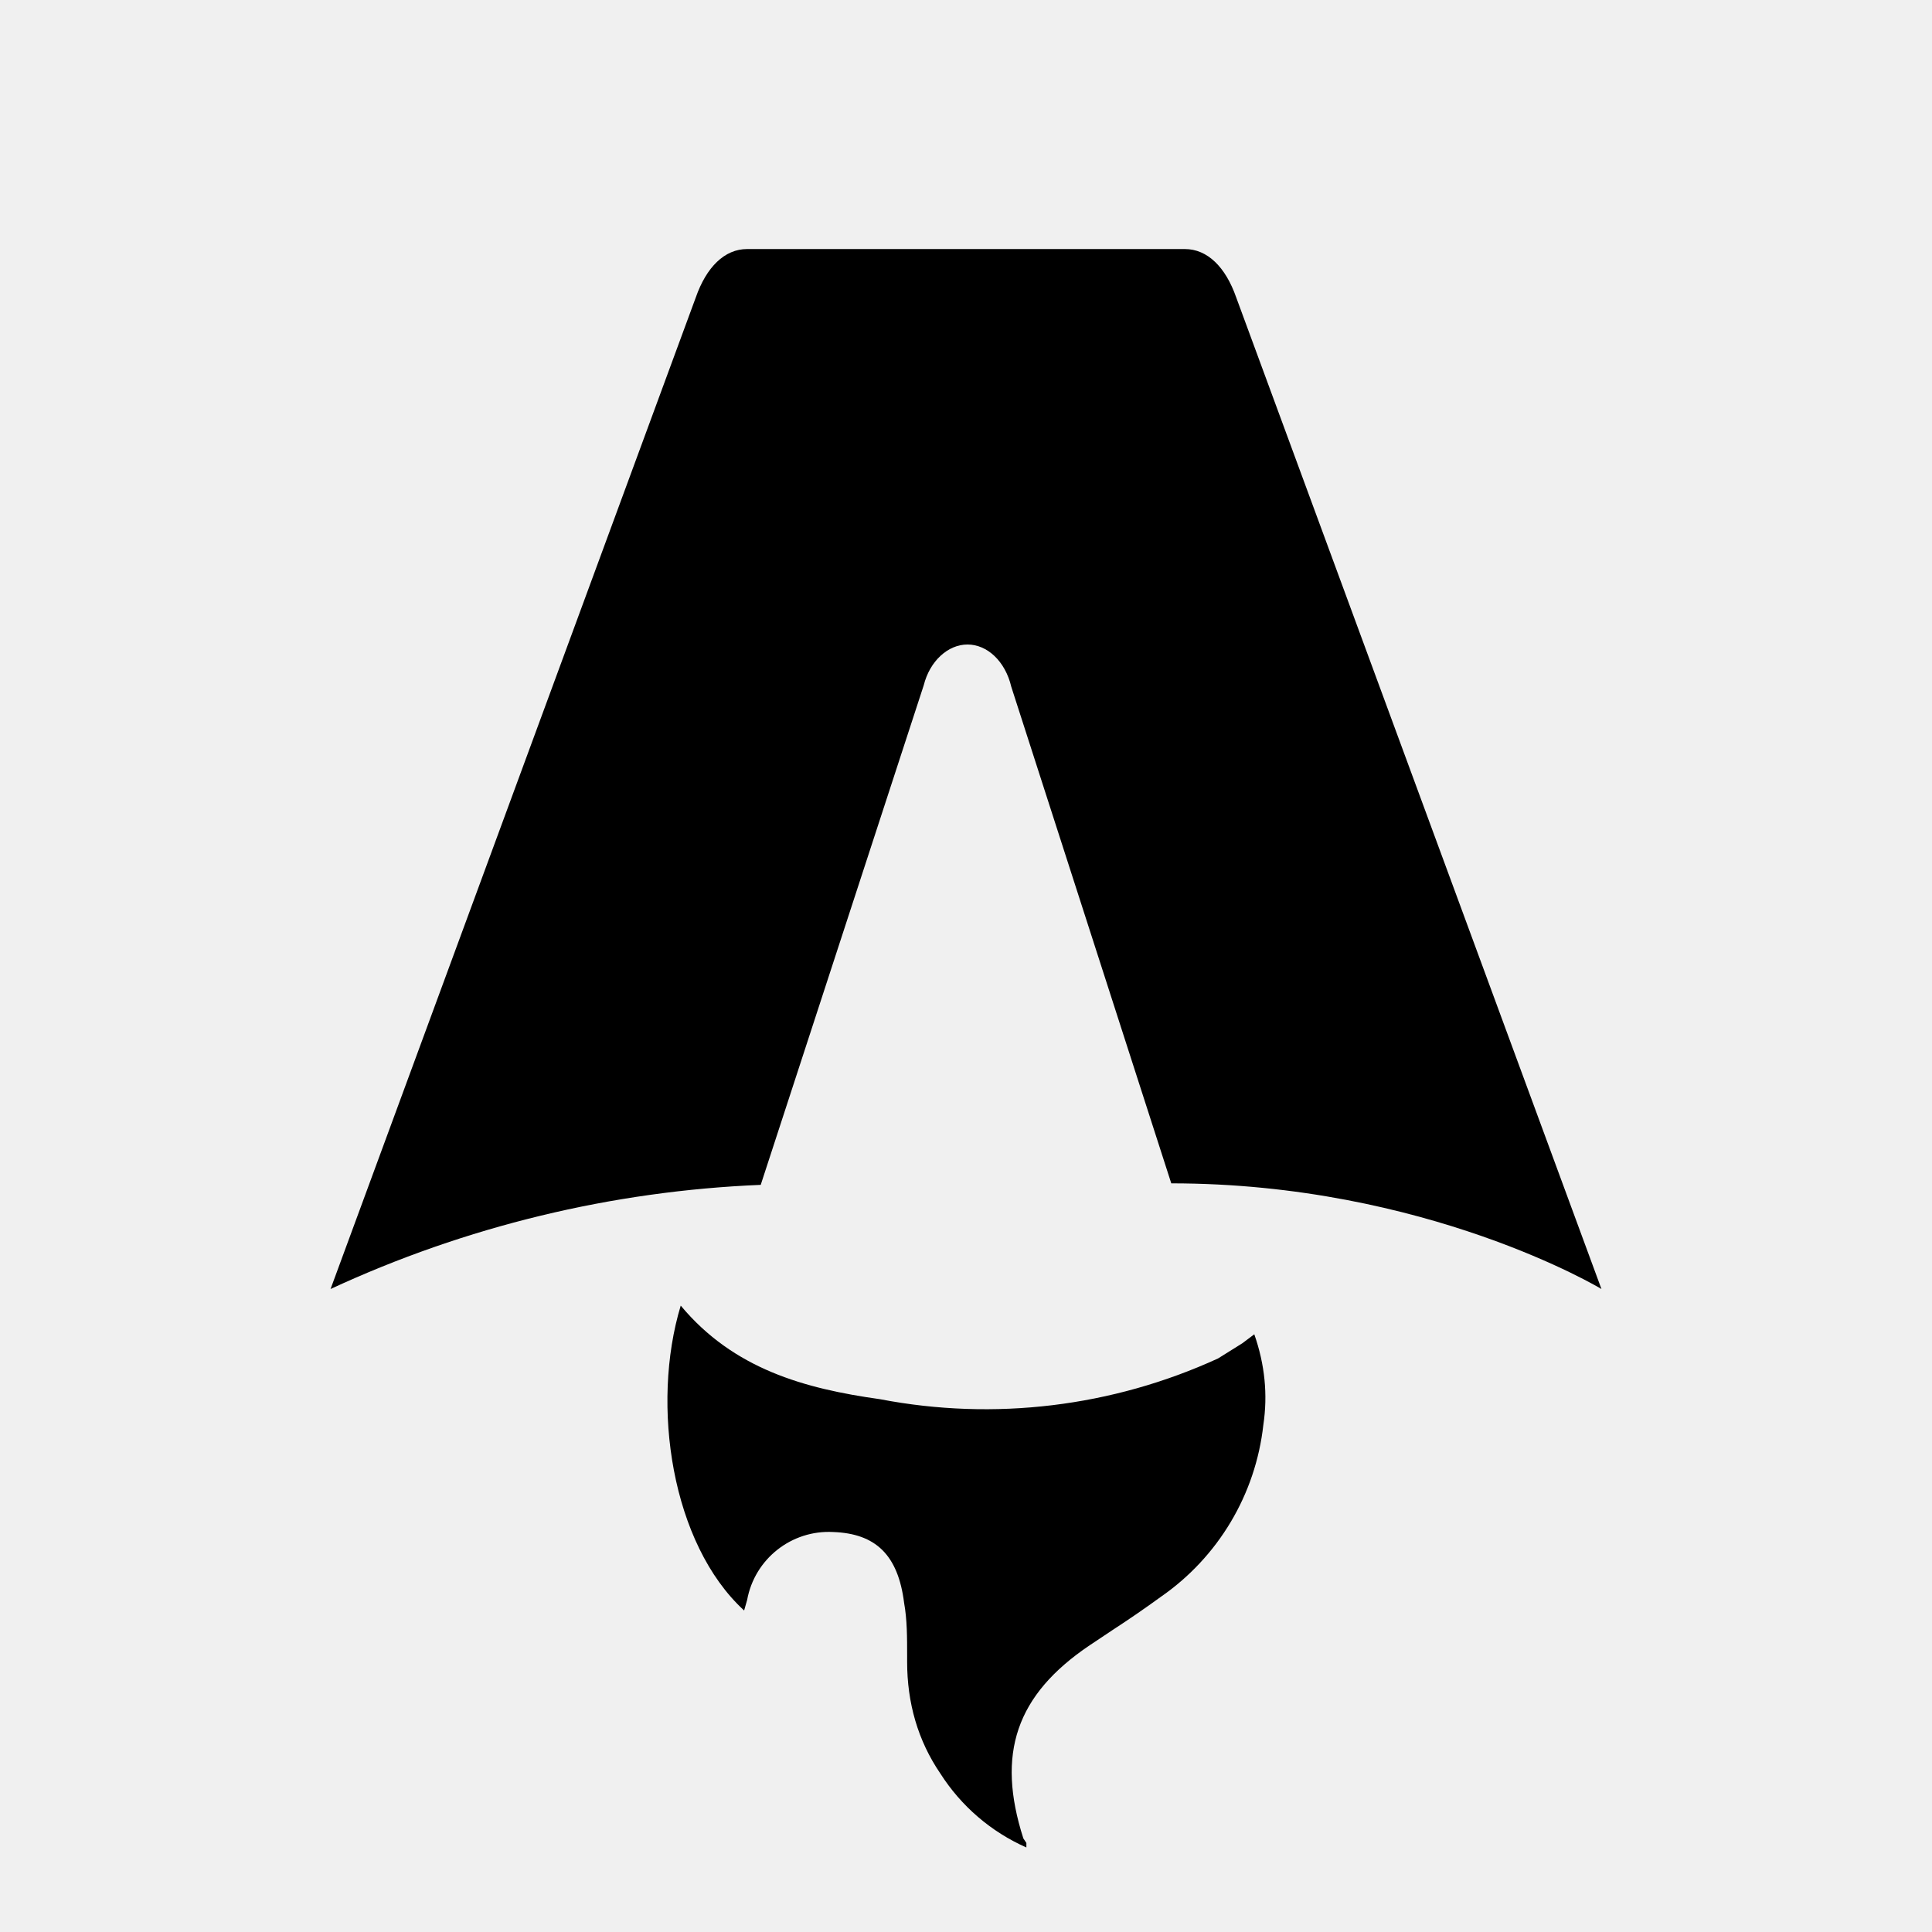
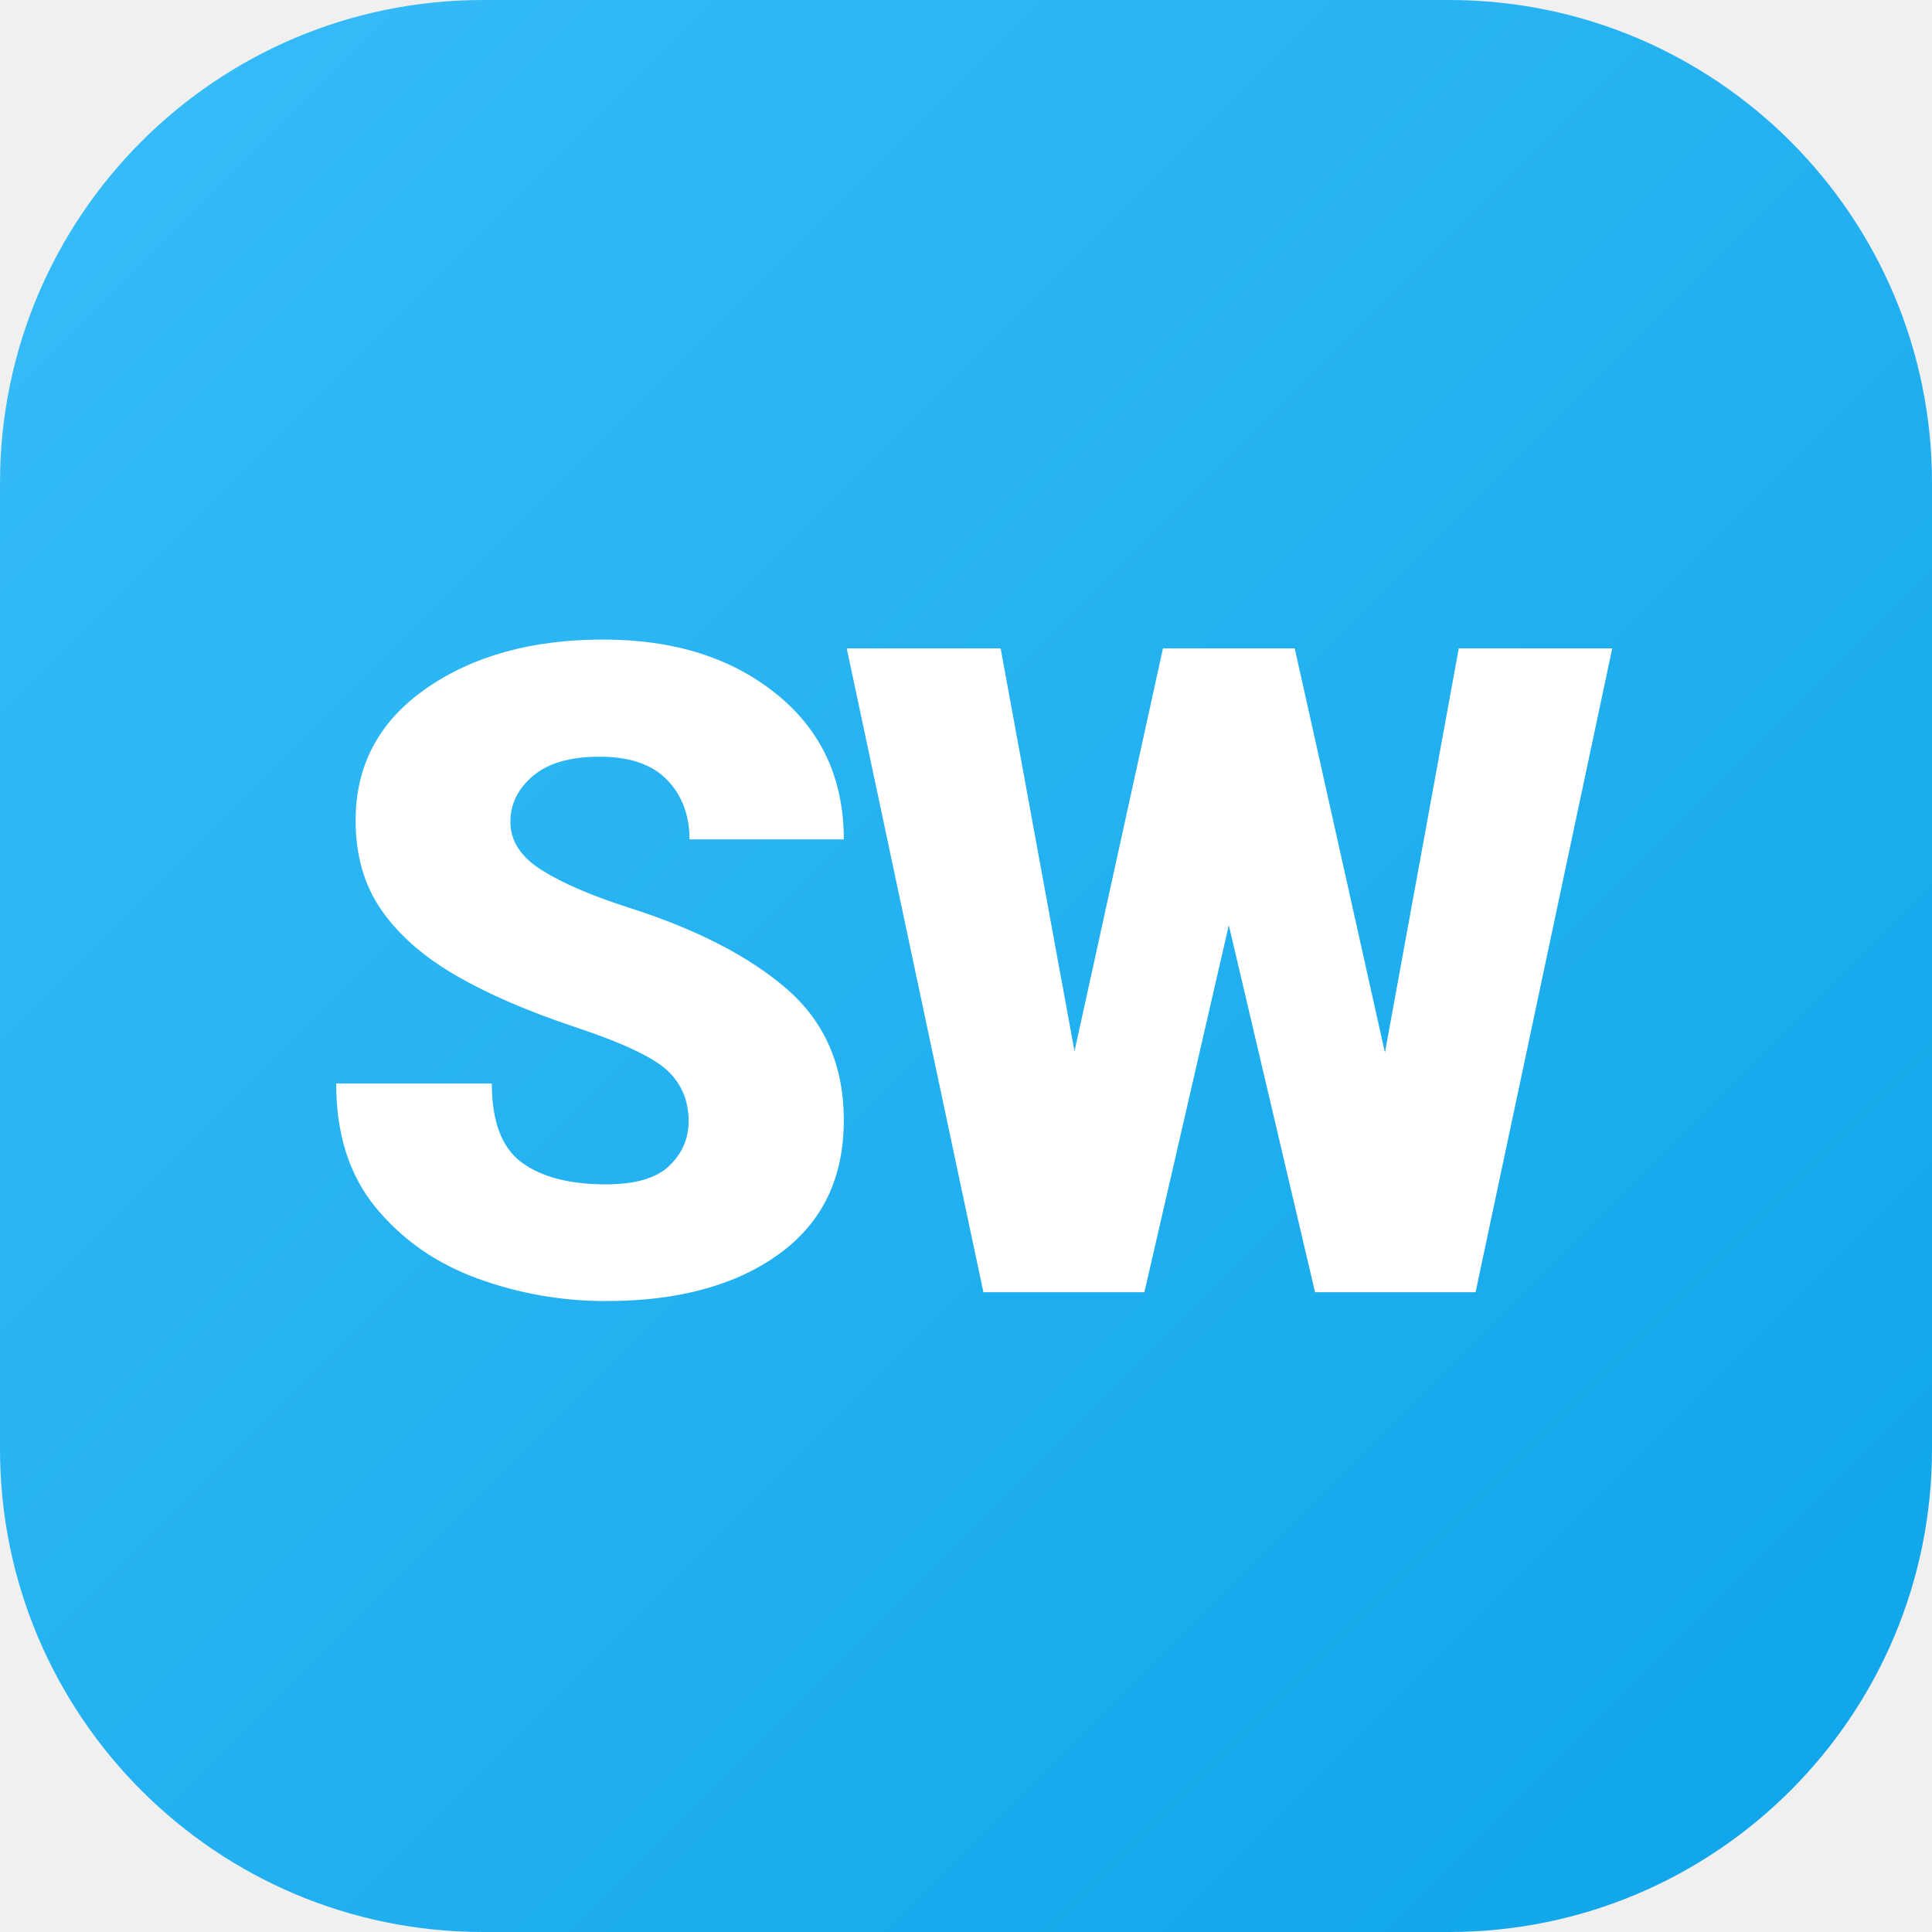
- <svg xmlns="http://www.w3.org/2000/svg" fill="none" viewBox="0 0 128 128">
-   <path d="M50.4 78.5a75.1 75.1 0 0 0-28.5 6.9l24.2-65.7c.7-2 1.9-3.2 3.4-3.2h29c1.5 0 2.7 1.2 3.4 3.2l24.2 65.7s-11.6-7-28.5-7L67 45.5c-.4-1.7-1.6-2.8-2.9-2.8-1.3 0-2.5 1.1-2.9 2.7L50.4 78.5Zm-1.1 28.2Zm-4.2-20.2c-2 6.6-.6 15.8 4.2 20.2a17.5 17.5 0 0 1 .2-.7 5.5 5.5 0 0 1 5.7-4.5c2.8.1 4.3 1.5 4.7 4.7.2 1.1.2 2.3.2 3.5v.4c0 2.7.7 5.2 2.2 7.4a13 13 0 0 0 5.7 4.9v-.3l-.2-.3c-1.8-5.6-.5-9.5 4.4-12.8l1.5-1a73 73 0 0 0 3.2-2.2 16 16 0 0 0 6.8-11.4c.3-2 .1-4-.6-6l-.8.6-1.6 1a37 37 0 0 1-22.4 2.7c-5-.7-9.7-2-13.2-6.2Z" />
-   <style>
-         path { fill: #000; }
-         @media (prefers-color-scheme: dark) {
-             path { fill: #FFF; }
-         }
-     </style>
+ <svg xmlns="http://www.w3.org/2000/svg" viewBox="0 0 512 512">
+   <defs>
+     <linearGradient id="grad" x1="0%" y1="0%" x2="100%" y2="100%">
+       <stop offset="0%" style="stop-color:#38bdf8;stop-opacity:1" />
+       <stop offset="100%" style="stop-color:#0ea5e9;stop-opacity:1" />
+     </linearGradient>
+   </defs>
+   <rect width="512" height="512" rx="128" fill="url(#grad)" />
+   <text x="50%" y="54%" font-family="system-ui, -apple-system, 'Segoe UI', Roboto, Helvetica, Arial, sans-serif" font-size="240" font-weight="900" fill="#ffffff" text-anchor="middle" dominant-baseline="middle" letter-spacing="-10">SW</text>
</svg>
